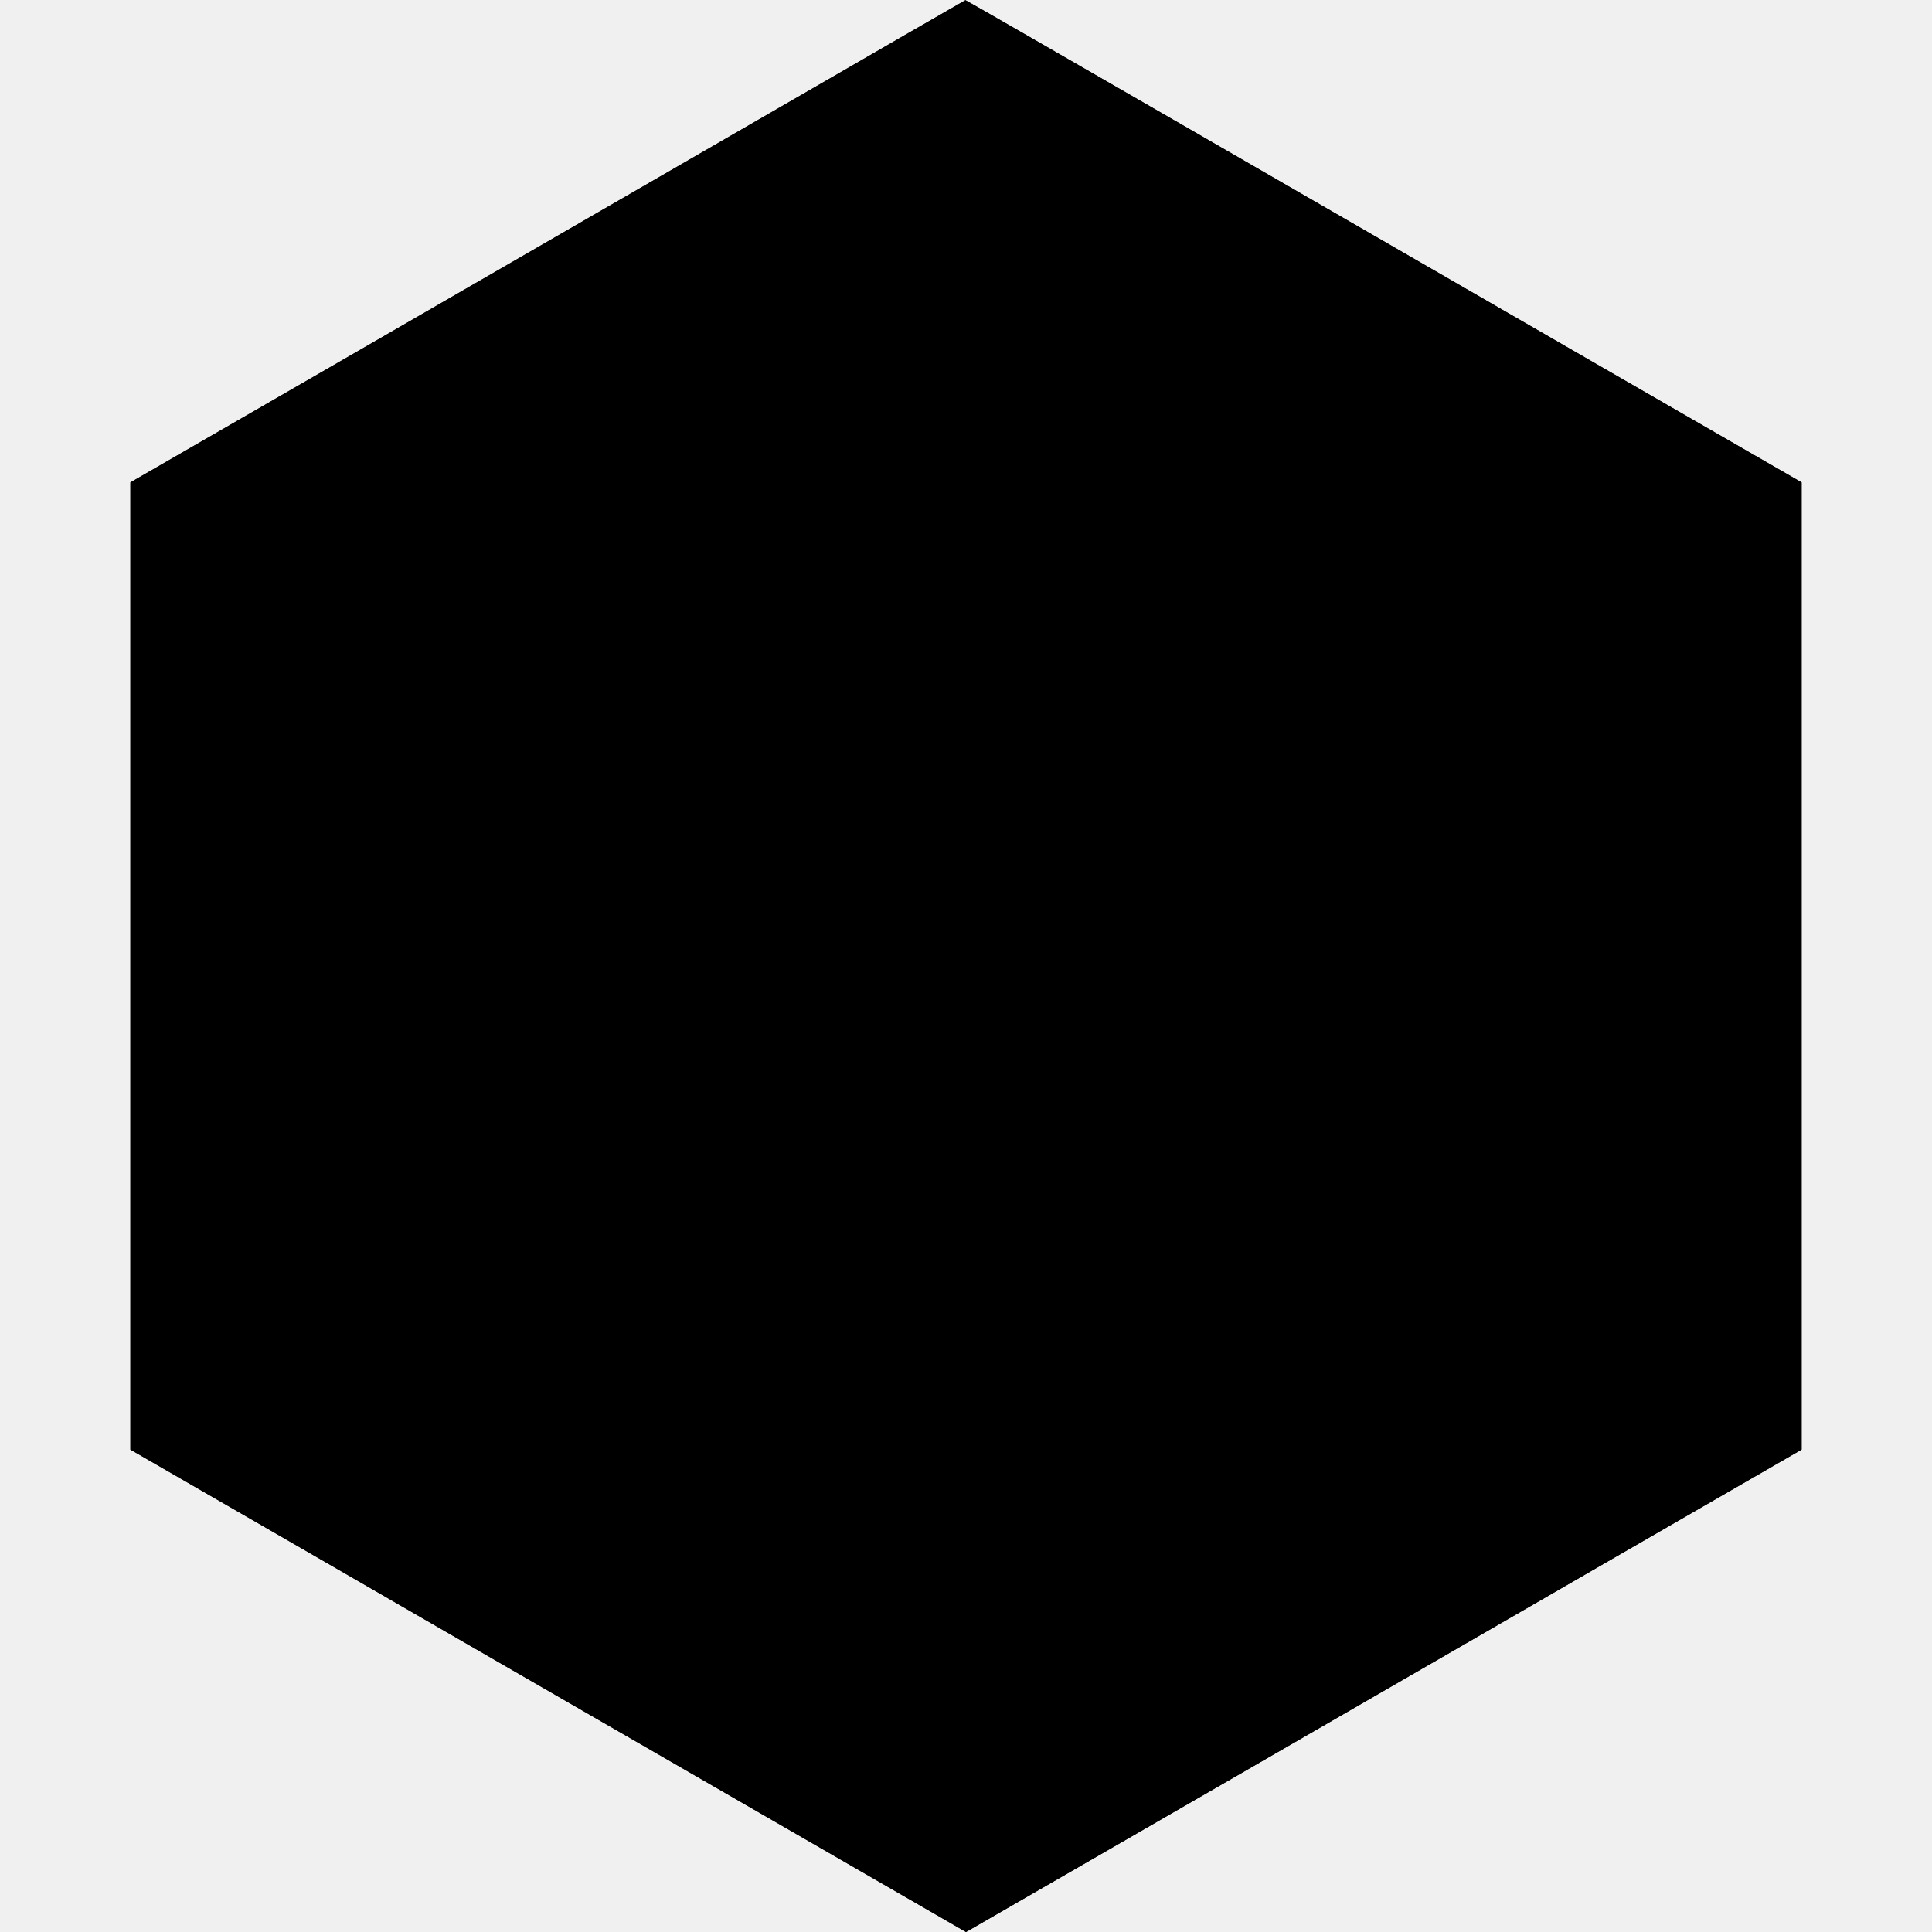
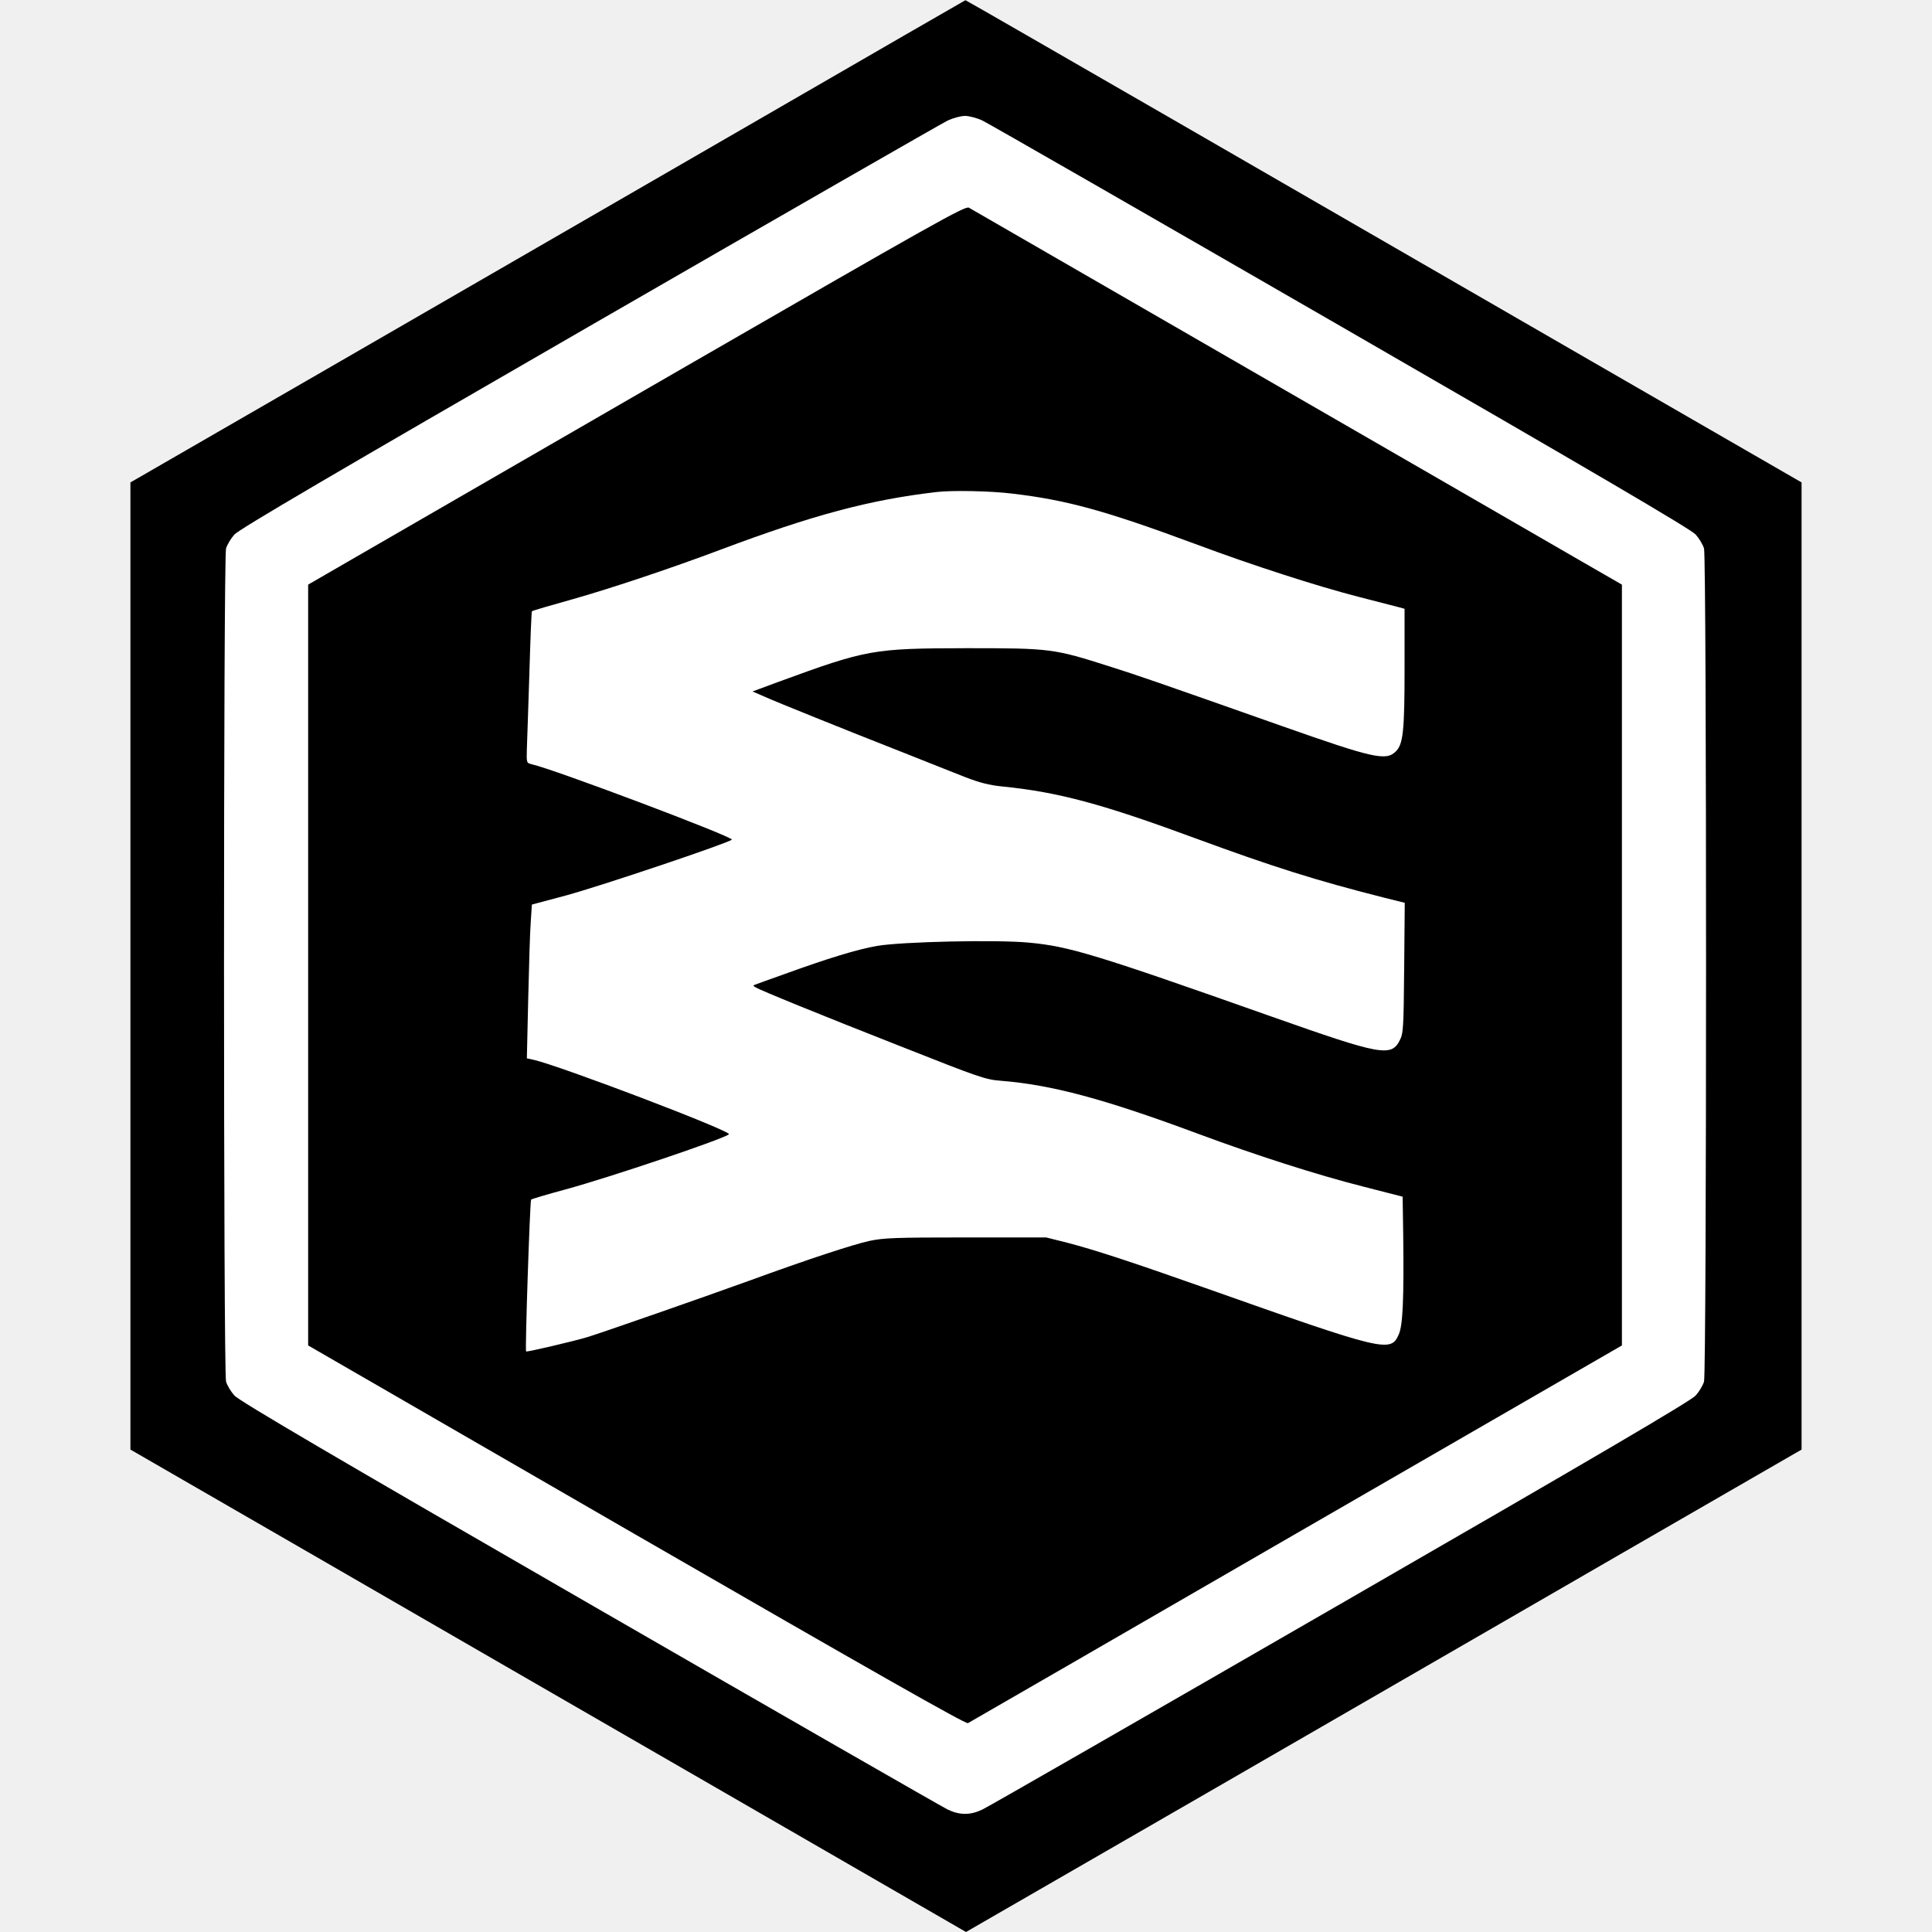
<svg xmlns="http://www.w3.org/2000/svg" version="1.0" width="1000pt" height="1000pt" viewBox="0 0 1000 1000" preserveAspectRatio="xMidYMid meet">
-   <g transform="translate(0,1000) scale(0.1,-0.1)" fill="#000000" stroke="none">
+   <g transform="translate(0,1000) scale(0.1,-0.1)" fill="#ffffff" stroke="none">
    <path d="M3930 9383 c-586 -339 -1558 -900 -2160 -1248 l-1095 -632 0 -2503 0 -2503 920 -531 c506 -293 1479 -854 2163 -1249 l1242 -717 1243 717 c683 395 1656 956 2162 1249 l920 531 0 2503 0 2503 -1085 626 c-597 345 -1570 907 -2163 1249 -593 342 -1079 622 -1080 621 -1 0 -481 -277 -1067 -616z" />
  </g>
  <g transform="translate(0,1000) scale(0.1,-0.1)" fill="#000000" stroke="none">
    <path d="M3930 9383 c-586 -339 -1558 -900 -2160 -1248 l-1095 -632 0 -2503 0 -2503 920 -531 c506 -293 1479 -854 2163 -1249 l1242 -717 1243 717 c683 395 1656 956 2162 1249 l920 531 0 2503 0 2503 -1085 626 c-597 345 -1570 907 -2163 1249 -593 342 -1079 622 -1080 621 -1 0 -481 -277 -1067 -616z m1155 -7 c28 -13 862 -492 1855 -1065 1312 -757 1814 -1051 1837 -1078 18 -20 37 -52 43 -72 14 -49 14 -4263 0 -4312 -6 -20 -25 -52 -43 -72 -23 -27 -522 -320 -1837 -1078 -993 -573 -1827 -1052 -1855 -1065 -63 -30 -117 -30 -180 0 -27 13 -862 492 -1855 1065 -1315 758 -1814 1051 -1837 1078 -18 20 -37 52 -43 72 -14 49 -14 4263 0 4312 6 20 25 52 43 72 23 27 525 321 1837 1078 993 573 1828 1052 1855 1065 28 13 68 24 90 24 22 0 63 -11 90 -24z" />
    <path d="M3525 8089 c-808 -467 -1573 -909 -1700 -982 l-230 -133 0 -1969 0 -1969 1700 -982 c1213 -700 1704 -979 1715 -973 8 4 773 446 1700 982 l1685 973 0 1969 0 1969 -210 121 c-115 67 -871 503 -1680 970 -808 466 -1479 854 -1490 860 -18 11 -180 -80 -1490 -836z m1715 -644 c281 -33 481 -88 945 -260 300 -112 632 -219 850 -275 88 -23 177 -46 198 -51 l37 -10 0 -303 c0 -330 -7 -397 -45 -435 -50 -51 -116 -36 -587 130 -672 237 -748 263 -893 309 -292 93 -307 95 -740 95 -487 -1 -516 -6 -975 -174 l-135 -50 60 -26 c62 -28 404 -166 745 -300 107 -43 240 -95 295 -117 75 -29 124 -42 195 -49 289 -29 518 -91 1000 -269 397 -146 621 -217 973 -306 l108 -27 -3 -336 c-3 -312 -4 -339 -23 -376 -44 -87 -99 -76 -660 122 -911 322 -1051 365 -1260 384 -165 16 -658 5 -785 -17 -100 -17 -254 -64 -480 -146 -74 -26 -142 -51 -150 -54 -13 -4 -13 -6 0 -14 24 -15 327 -139 770 -313 387 -153 421 -165 500 -171 264 -21 536 -94 1020 -274 302 -112 610 -211 853 -273 l207 -53 3 -196 c4 -338 -2 -469 -23 -517 -42 -95 -70 -89 -1000 240 -402 142 -579 199 -717 235 l-108 27 -415 0 c-362 0 -426 -2 -500 -18 -87 -19 -321 -96 -625 -207 -249 -90 -748 -264 -835 -291 -70 -21 -312 -78 -317 -74 -6 3 20 781 26 786 3 3 83 27 176 52 235 64 821 262 848 286 16 16 -878 356 -1013 386 l-33 7 7 307 c4 168 9 347 13 397 l6 92 176 47 c184 50 840 271 859 289 12 13 -924 366 -1035 390 -28 7 -28 7 -26 79 2 40 7 215 13 391 5 175 11 320 13 322 2 3 98 31 213 63 204 58 514 162 764 256 476 179 772 258 1115 298 79 10 283 6 395 -8z" />
  </g>
</svg>
